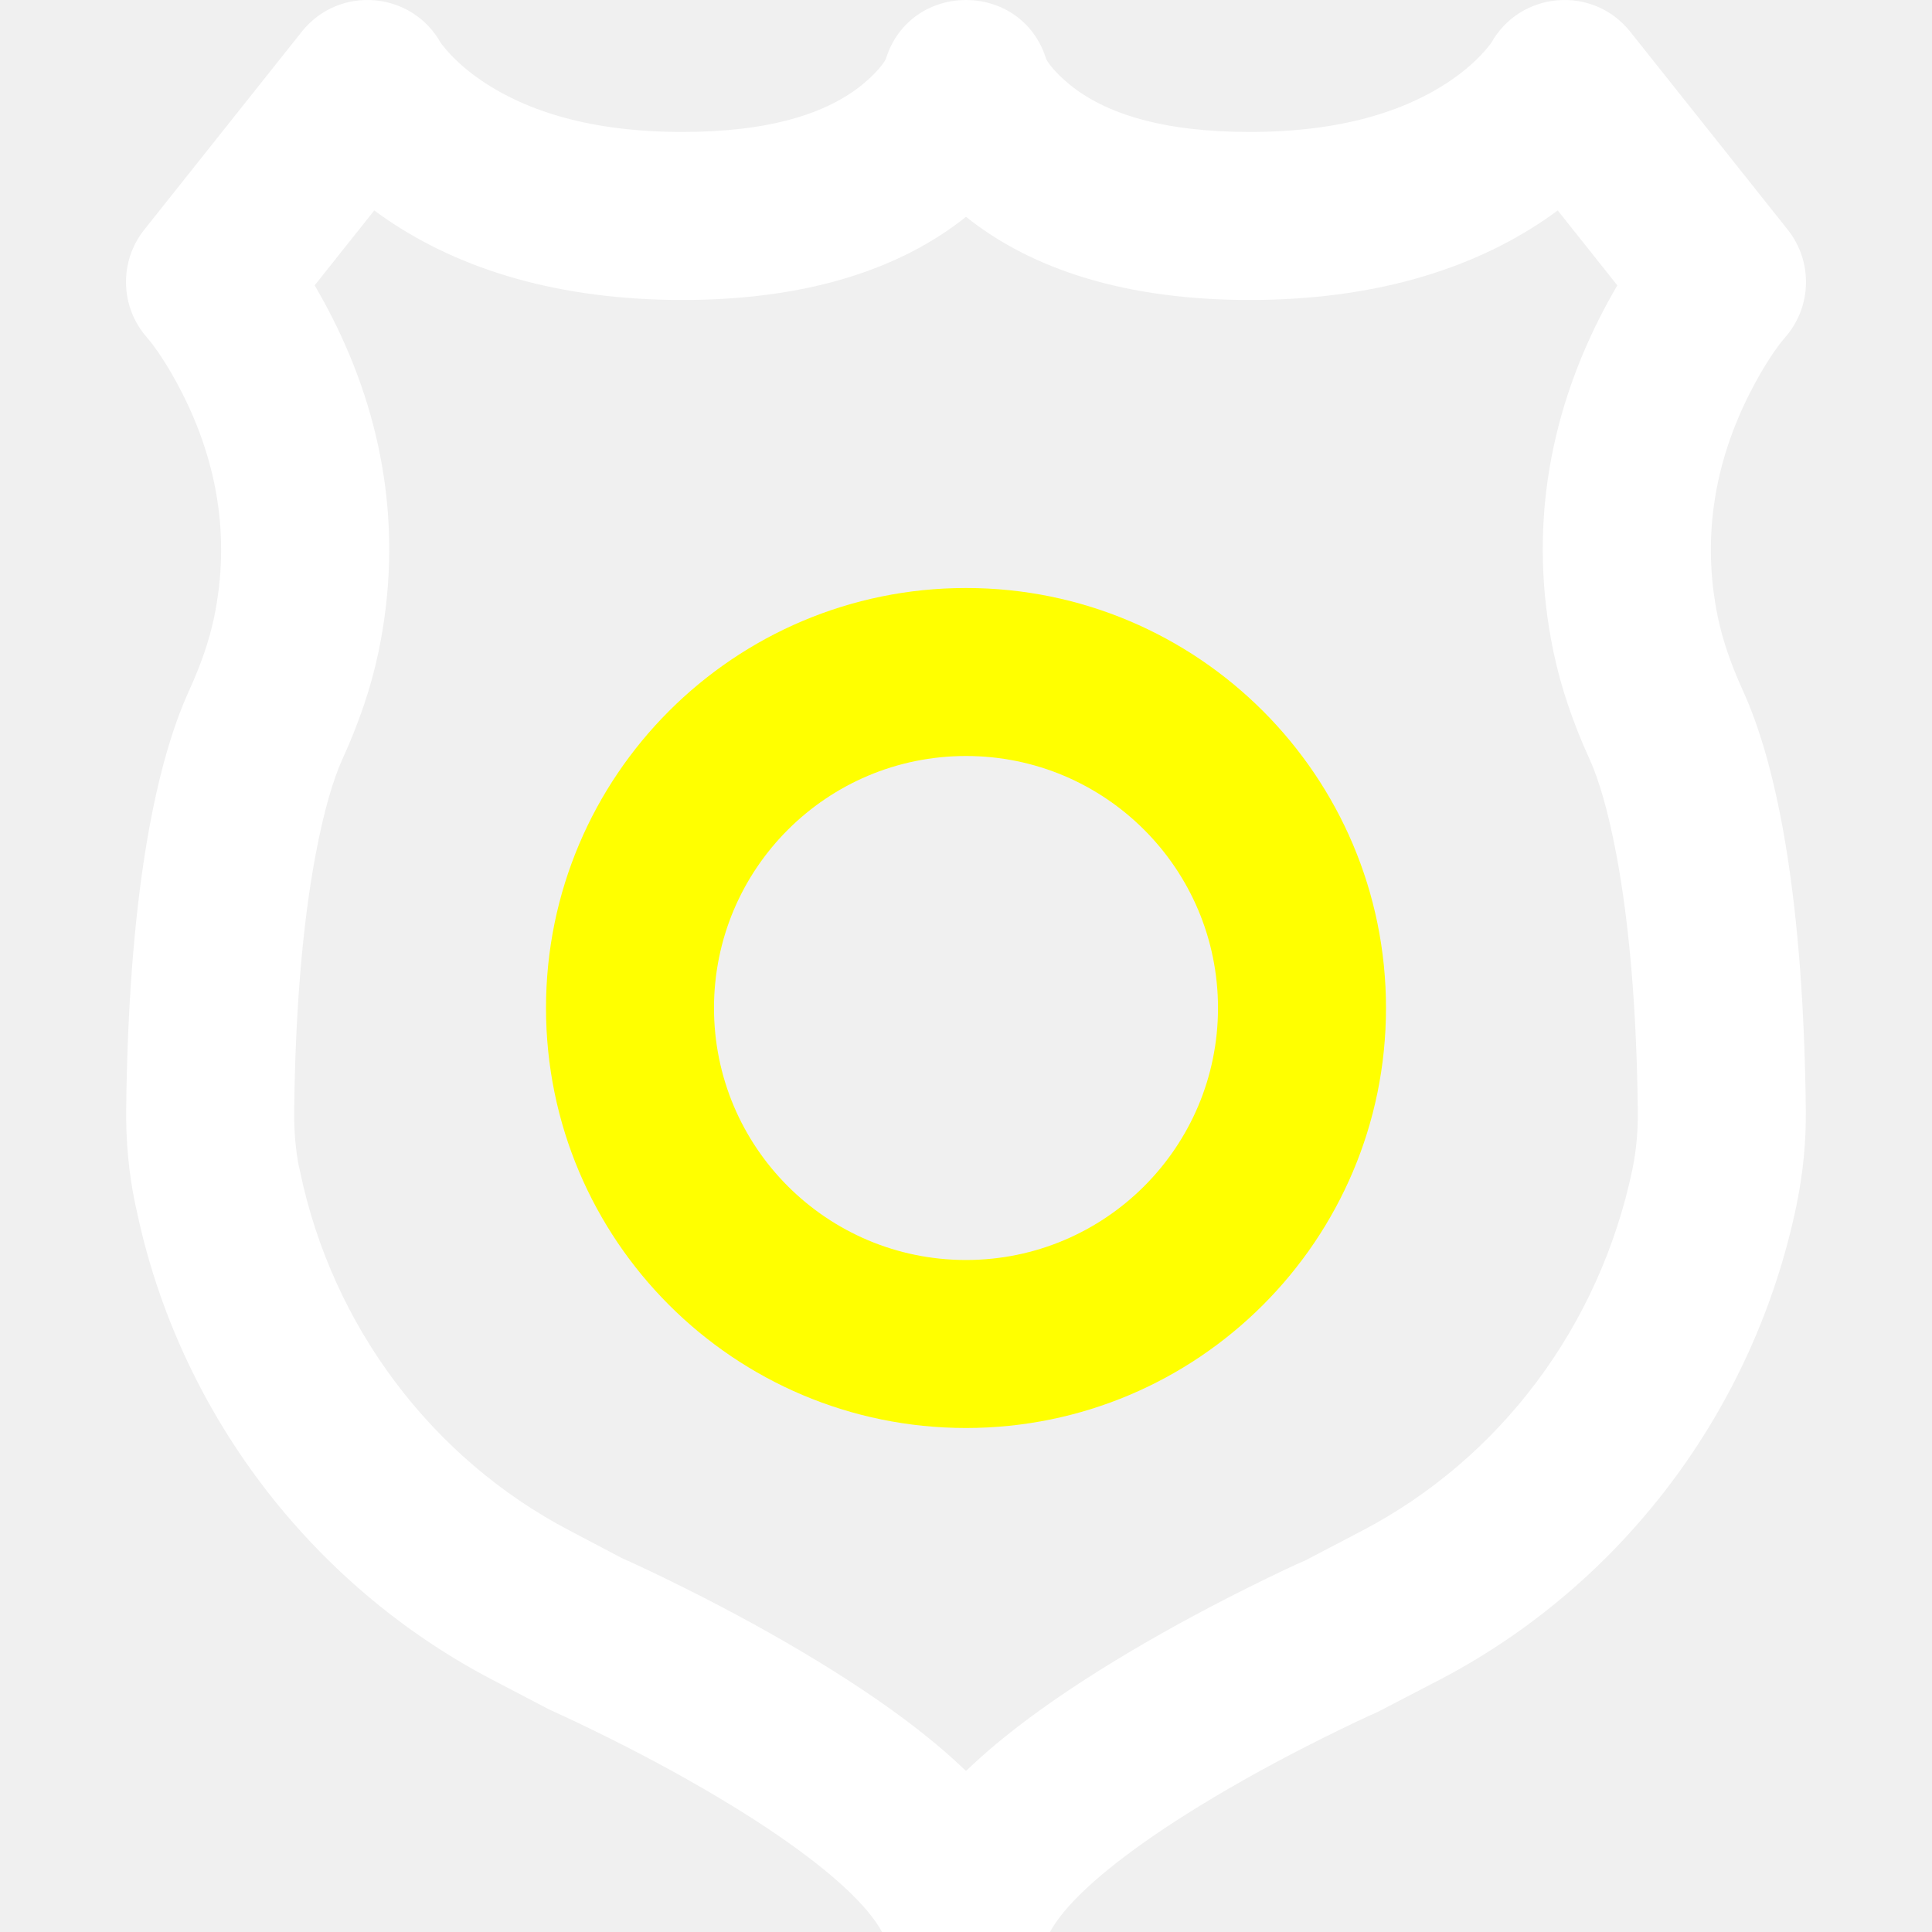
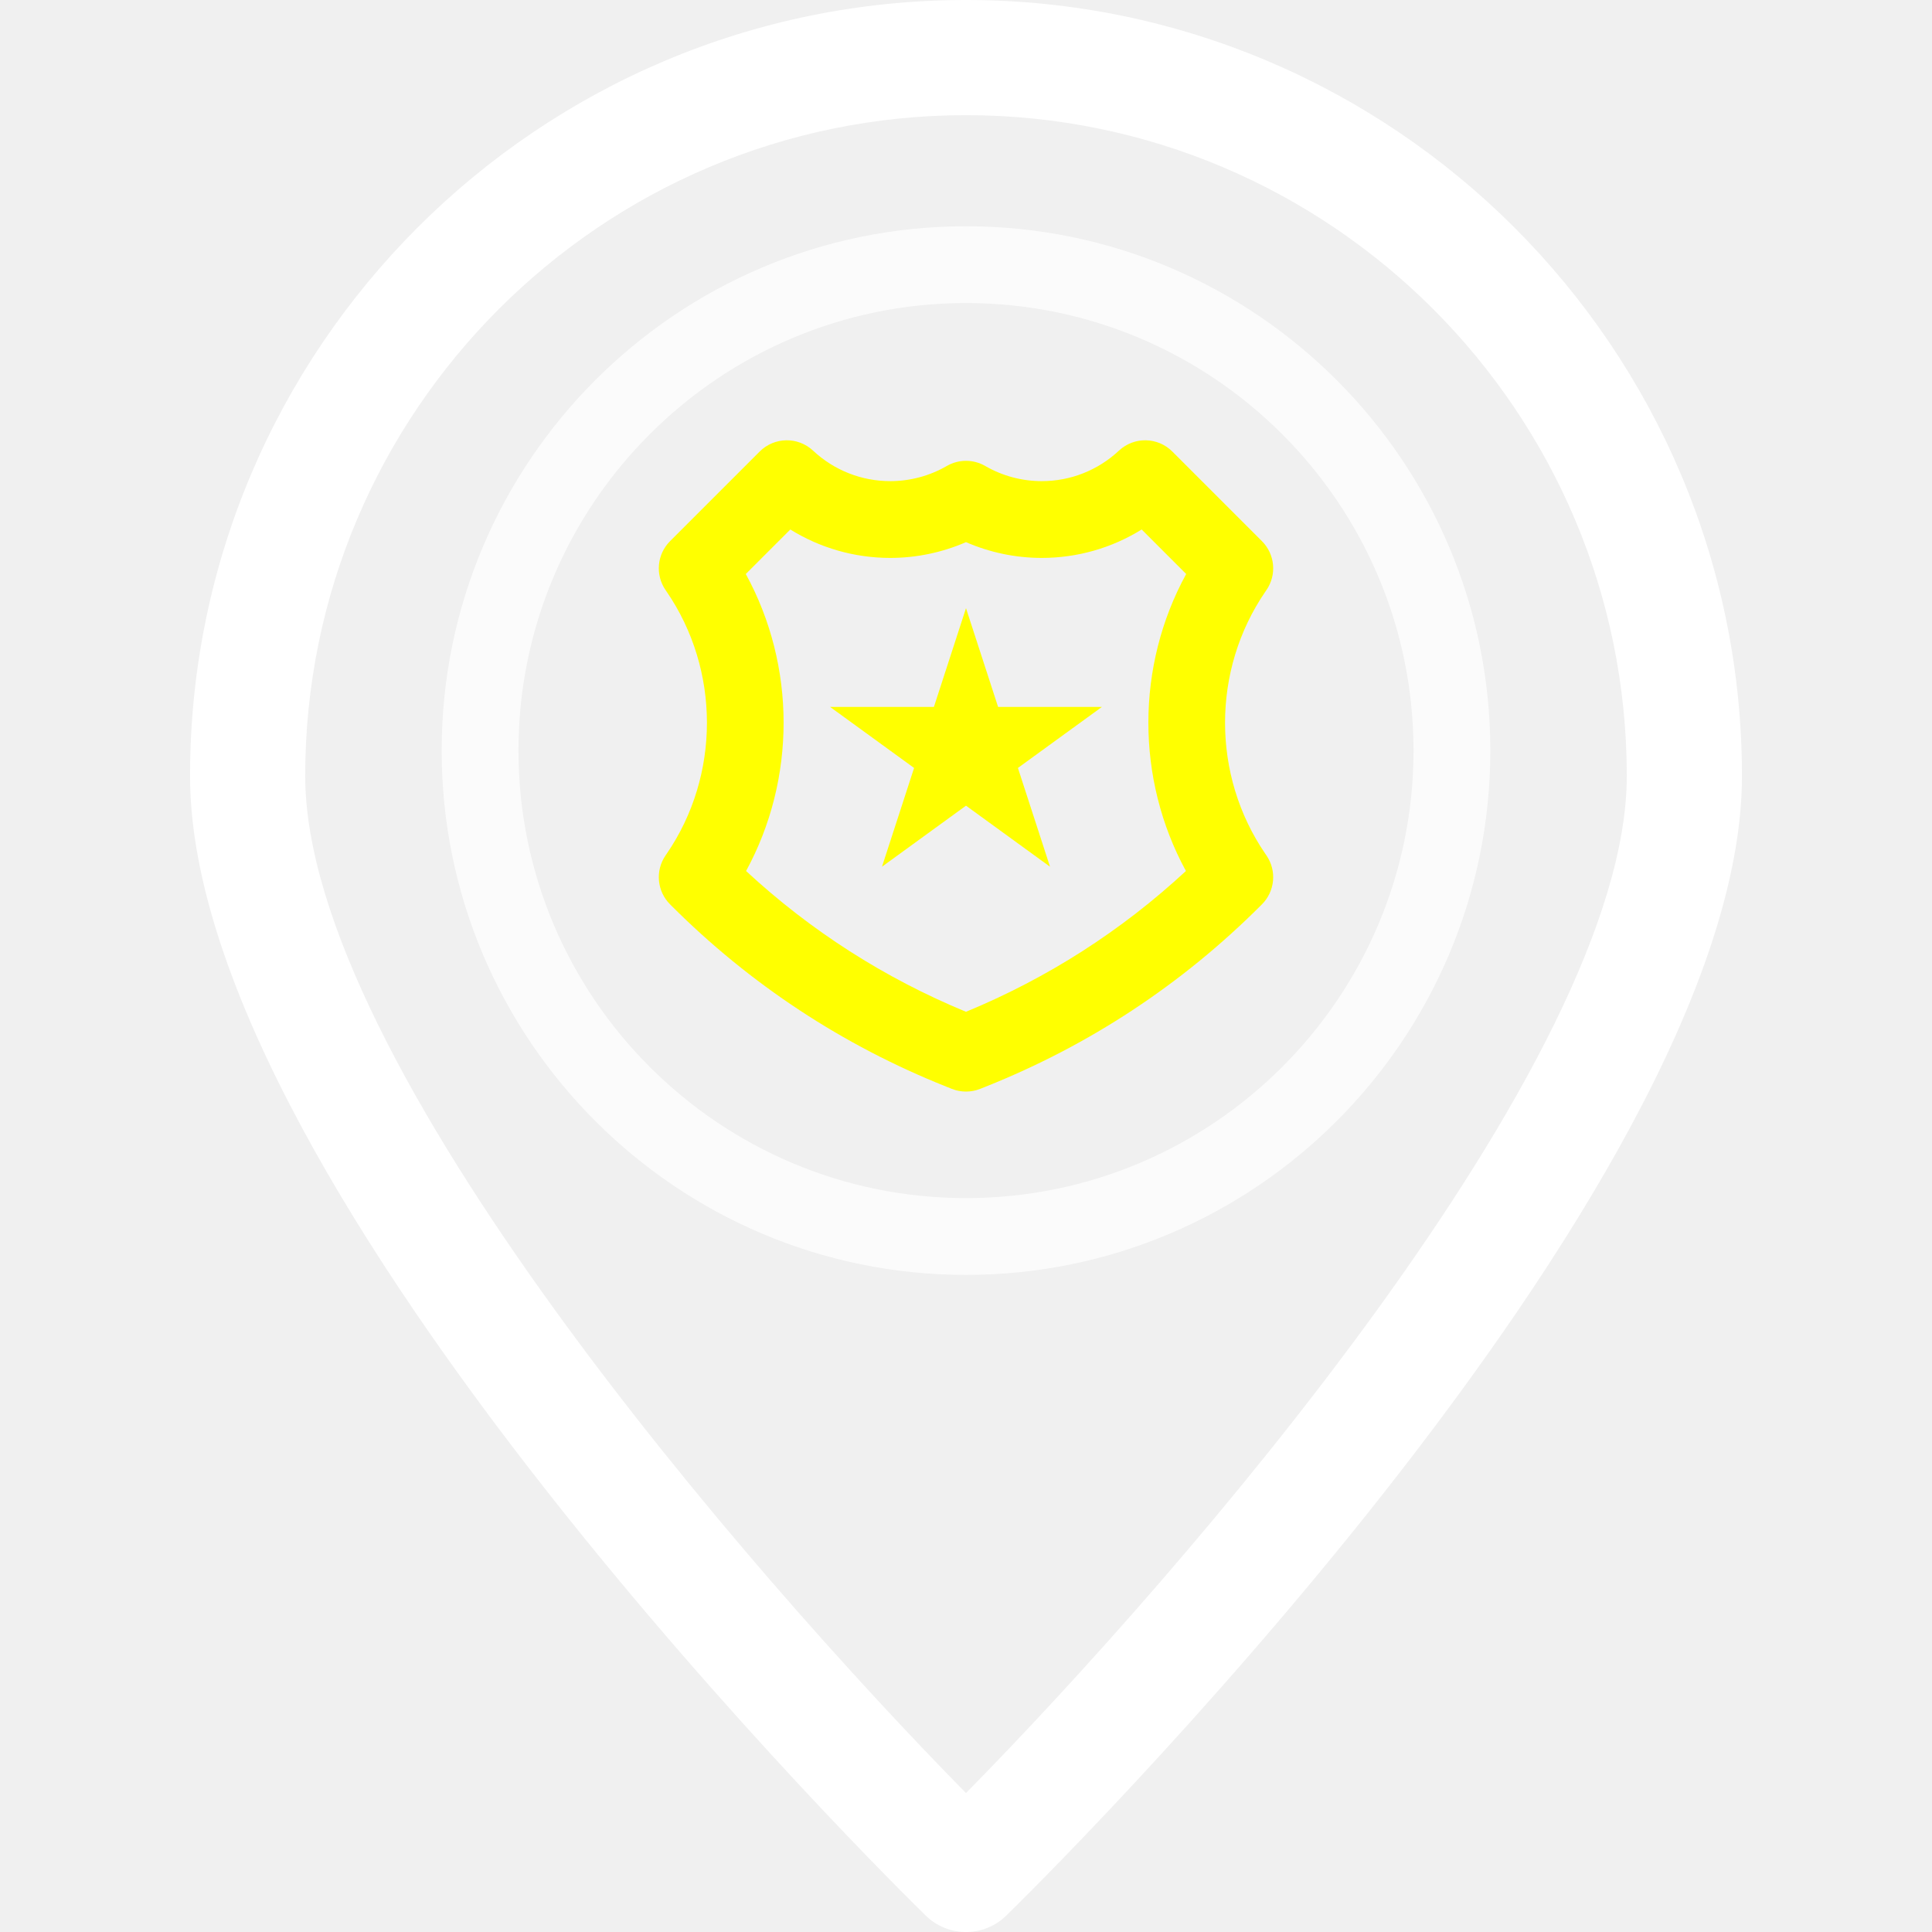
- <svg xmlns="http://www.w3.org/2000/svg" fill="#FFFFFF" height="800px" width="800px" version="1.1" id="Layer_1" viewBox="0 0 512.002 512.002" xml:space="preserve">
+ <svg xmlns="http://www.w3.org/2000/svg" fill="#FFF" height="800px" width="800px" version="1.1" id="Capa_1" viewBox="0 0 251.627 251.627" xml:space="preserve">
  <g>
-     <g>
-       <g>
-         <path d="M455.256,163.57c-4.422-21.311-0.685-41.288,8.368-59.204c3.792-7.504,7.442-12.67,9.416-14.907     c7.14-8.092,7.447-20.141,0.729-28.586L432.03,8.404c-9.887-12.429-29.237-10.803-36.911,3.102     c0.107-0.193-0.344,0.467-1.425,1.727c-2.269,2.645-5.33,5.422-9.281,8.111c-12.334,8.394-29.633,13.629-53.282,13.629     c-23.153,0-38.281-4.934-47.594-12.502c-4.396-3.572-6.149-6.404-6.293-6.862c-6.517-20.811-35.97-20.811-42.487,0     c-0.143,0.458-1.897,3.29-6.293,6.862c-9.314,7.568-24.442,12.502-47.594,12.502c-23.648,0-40.948-5.235-53.282-13.629     c-3.951-2.689-7.012-5.466-9.281-8.111c-1.081-1.26-1.532-1.921-1.425-1.727C109.208-2.399,89.859-4.026,79.971,8.404     L38.232,60.873c-6.719,8.446-6.411,20.494,0.729,28.586c1.974,2.237,5.624,7.403,9.416,14.907     c9.053,17.916,12.791,37.893,8.364,59.226c-1.268,6.079-3.443,12.411-6.568,19.277c-9.42,20.626-16.111,56.252-16.735,111.212     c-0.084,8.361,0.684,16.641,2.318,24.65c0.178,0.836,0.178,0.836,0.393,1.749c11.096,53.221,45.907,99.295,94.094,124.553     l15.272,7.982c4.141,1.883,9.31,4.294,16.019,7.644c11.199,5.591,22.386,11.69,32.733,18.042     c16.545,10.157,29.165,19.928,35.812,28.008c2.741,3.331,3.66,5.319,3.66,5.292h44.522c0,0.027,0.92-1.961,3.66-5.292     c6.647-8.08,19.267-17.852,35.812-28.008c10.347-6.352,21.534-12.45,32.733-18.042c6.709-3.35,11.878-5.761,14.707-7.012     l16.56-8.601c48.211-25.27,83.022-71.345,94.313-125.414c1.833-8.909,2.6-17.19,2.517-25.52     c-0.624-54.99-7.314-90.616-16.748-111.27C458.704,176.003,456.529,169.671,455.256,163.57z M432.623,309.829     c-8.728,41.744-35.133,76.692-71.534,95.772l-15.225,7.957c-2.119,0.885-7.908,3.585-15.285,7.269     c-12.28,6.131-24.571,12.832-36.137,19.932c-15.516,9.525-28.503,18.985-38.441,28.571c-9.938-9.586-22.924-19.046-38.441-28.571     c-11.566-7.1-23.857-13.801-36.137-19.932c-7.378-3.684-13.166-6.384-16.597-7.901l-13.937-7.338     c-36.378-19.068-62.783-54.016-71.353-95.057c-0.158-0.737-0.158-0.737-0.373-1.65c-0.782-3.936-1.259-9.085-1.206-14.324     c0.317-27.921,2.371-50.429,5.676-68.031c2.251-11.987,4.768-20.192,7.049-25.188c4.424-9.721,7.652-19.119,9.646-28.678     c6.671-32.149,1.072-62.077-12.216-88.373c-1.577-3.121-3.165-6.009-4.729-8.659L99.18,55.772c1.08,0.796,2.2,1.59,3.36,2.38     c19.784,13.464,45.823,21.343,78.33,21.343c32.667,0,57.571-8.015,75.13-22.036c17.559,14.021,42.463,22.036,75.13,22.036     c32.508,0,58.546-7.879,78.33-21.343c1.16-0.789,2.28-1.583,3.36-2.38l15.796,19.857c-1.564,2.649-3.152,5.538-4.729,8.659     c-13.287,26.296-18.887,56.224-12.22,88.351c1.998,9.582,5.227,18.98,9.638,28.673c2.294,5.024,4.811,13.229,7.062,25.216     c3.305,17.601,5.359,40.11,5.677,68.061C434.097,299.796,433.62,304.945,432.623,309.829z" />
-         <path fill="#FF0" d="M256.001,155.827c-61.469,0-111.304,49.836-111.304,111.304s49.836,111.304,111.304,111.304     S367.305,328.6,367.305,267.132S317.469,155.827,256.001,155.827z M256.001,333.914c-36.88,0-66.783-29.903-66.783-66.783     s29.903-66.783,66.783-66.783s66.783,29.903,66.783,66.783S292.881,333.914,256.001,333.914z" />
-       </g>
-     </g>
+     <path opacity="0.75" d="M125.813,29.469c-37.654,0-68.288,30.634-68.288,68.288s30.634,68.288,68.288,68.288s68.288-30.634,68.288-68.288   S163.467,29.469,125.813,29.469z M125.813,156.044c-32.14,0-58.288-26.148-58.288-58.288s26.148-58.288,58.288-58.288   s58.288,26.148,58.288,58.288S157.953,156.044,125.813,156.044z" />
+     <path fill="#FF0" d="M164.944,76.85c1.365-1.986,1.118-4.663-0.585-6.367l-11.675-11.675c-1.906-1.906-4.981-1.958-6.951-0.116   c-2.738,2.562-6.309,3.972-10.055,3.972c-2.584,0-5.129-0.682-7.36-1.973c-1.549-0.896-3.46-0.896-5.009,0   c-2.23,1.291-4.775,1.973-7.36,1.973c-3.746,0-7.316-1.411-10.055-3.972c-1.969-1.841-5.044-1.79-6.951,0.116L87.268,70.483   c-1.704,1.704-1.95,4.381-0.585,6.367l0.135,0.197c7.006,10.219,7.006,23.951,0.003,34.166l-0.138,0.201   c-1.365,1.986-1.118,4.663,0.585,6.367l0.149,0.149c10.268,10.268,22.313,18.203,35.798,23.586l0.744,0.297   c0.595,0.238,1.225,0.356,1.854,0.356s1.259-0.119,1.854-0.356l0.743-0.297c13.486-5.383,25.531-13.318,35.799-23.586l0.149-0.149   c1.704-1.704,1.95-4.381,0.585-6.367l-0.135-0.197c-7.006-10.219-7.006-23.951-0.003-34.166L164.944,76.85z M154.457,113.44   c-8.405,7.79-18.021,13.947-28.644,18.337c-10.623-4.391-20.239-10.548-28.644-18.337c6.531-11.981,6.519-26.706-0.036-38.681   l5.798-5.798c3.881,2.41,8.369,3.703,13.017,3.703c3.401,0,6.764-0.705,9.864-2.054c3.101,1.349,6.463,2.054,9.864,2.054   c4.648,0,9.136-1.293,13.017-3.703l5.797,5.798C147.937,86.731,147.925,101.455,154.457,113.44z" />
+     <polygon fill="#FF0" points="129.992,92.07 125.813,79.208 121.634,92.07 108.11,92.07 119.051,100.019 114.872,112.881 125.813,104.932    136.754,112.881 132.575,100.019 143.516,92.07  " />
+     <path fill="" d="M125.813,0C70.087,0,24.751,45.336,24.751,101.063c0,54.208,91.909,144.608,95.822,148.43   c1.457,1.423,3.349,2.135,5.241,2.135c1.892,0,3.784-0.711,5.241-2.135c3.913-3.822,95.822-94.221,95.822-148.43   C226.876,45.336,181.54,0,125.813,0z M125.813,233.532c-28.178-28.644-86.063-95.199-86.063-132.47   C39.751,53.607,78.358,15,125.813,15s86.063,38.607,86.063,86.063C211.876,138.333,153.992,204.888,125.813,233.532z" />
  </g>
</svg>
